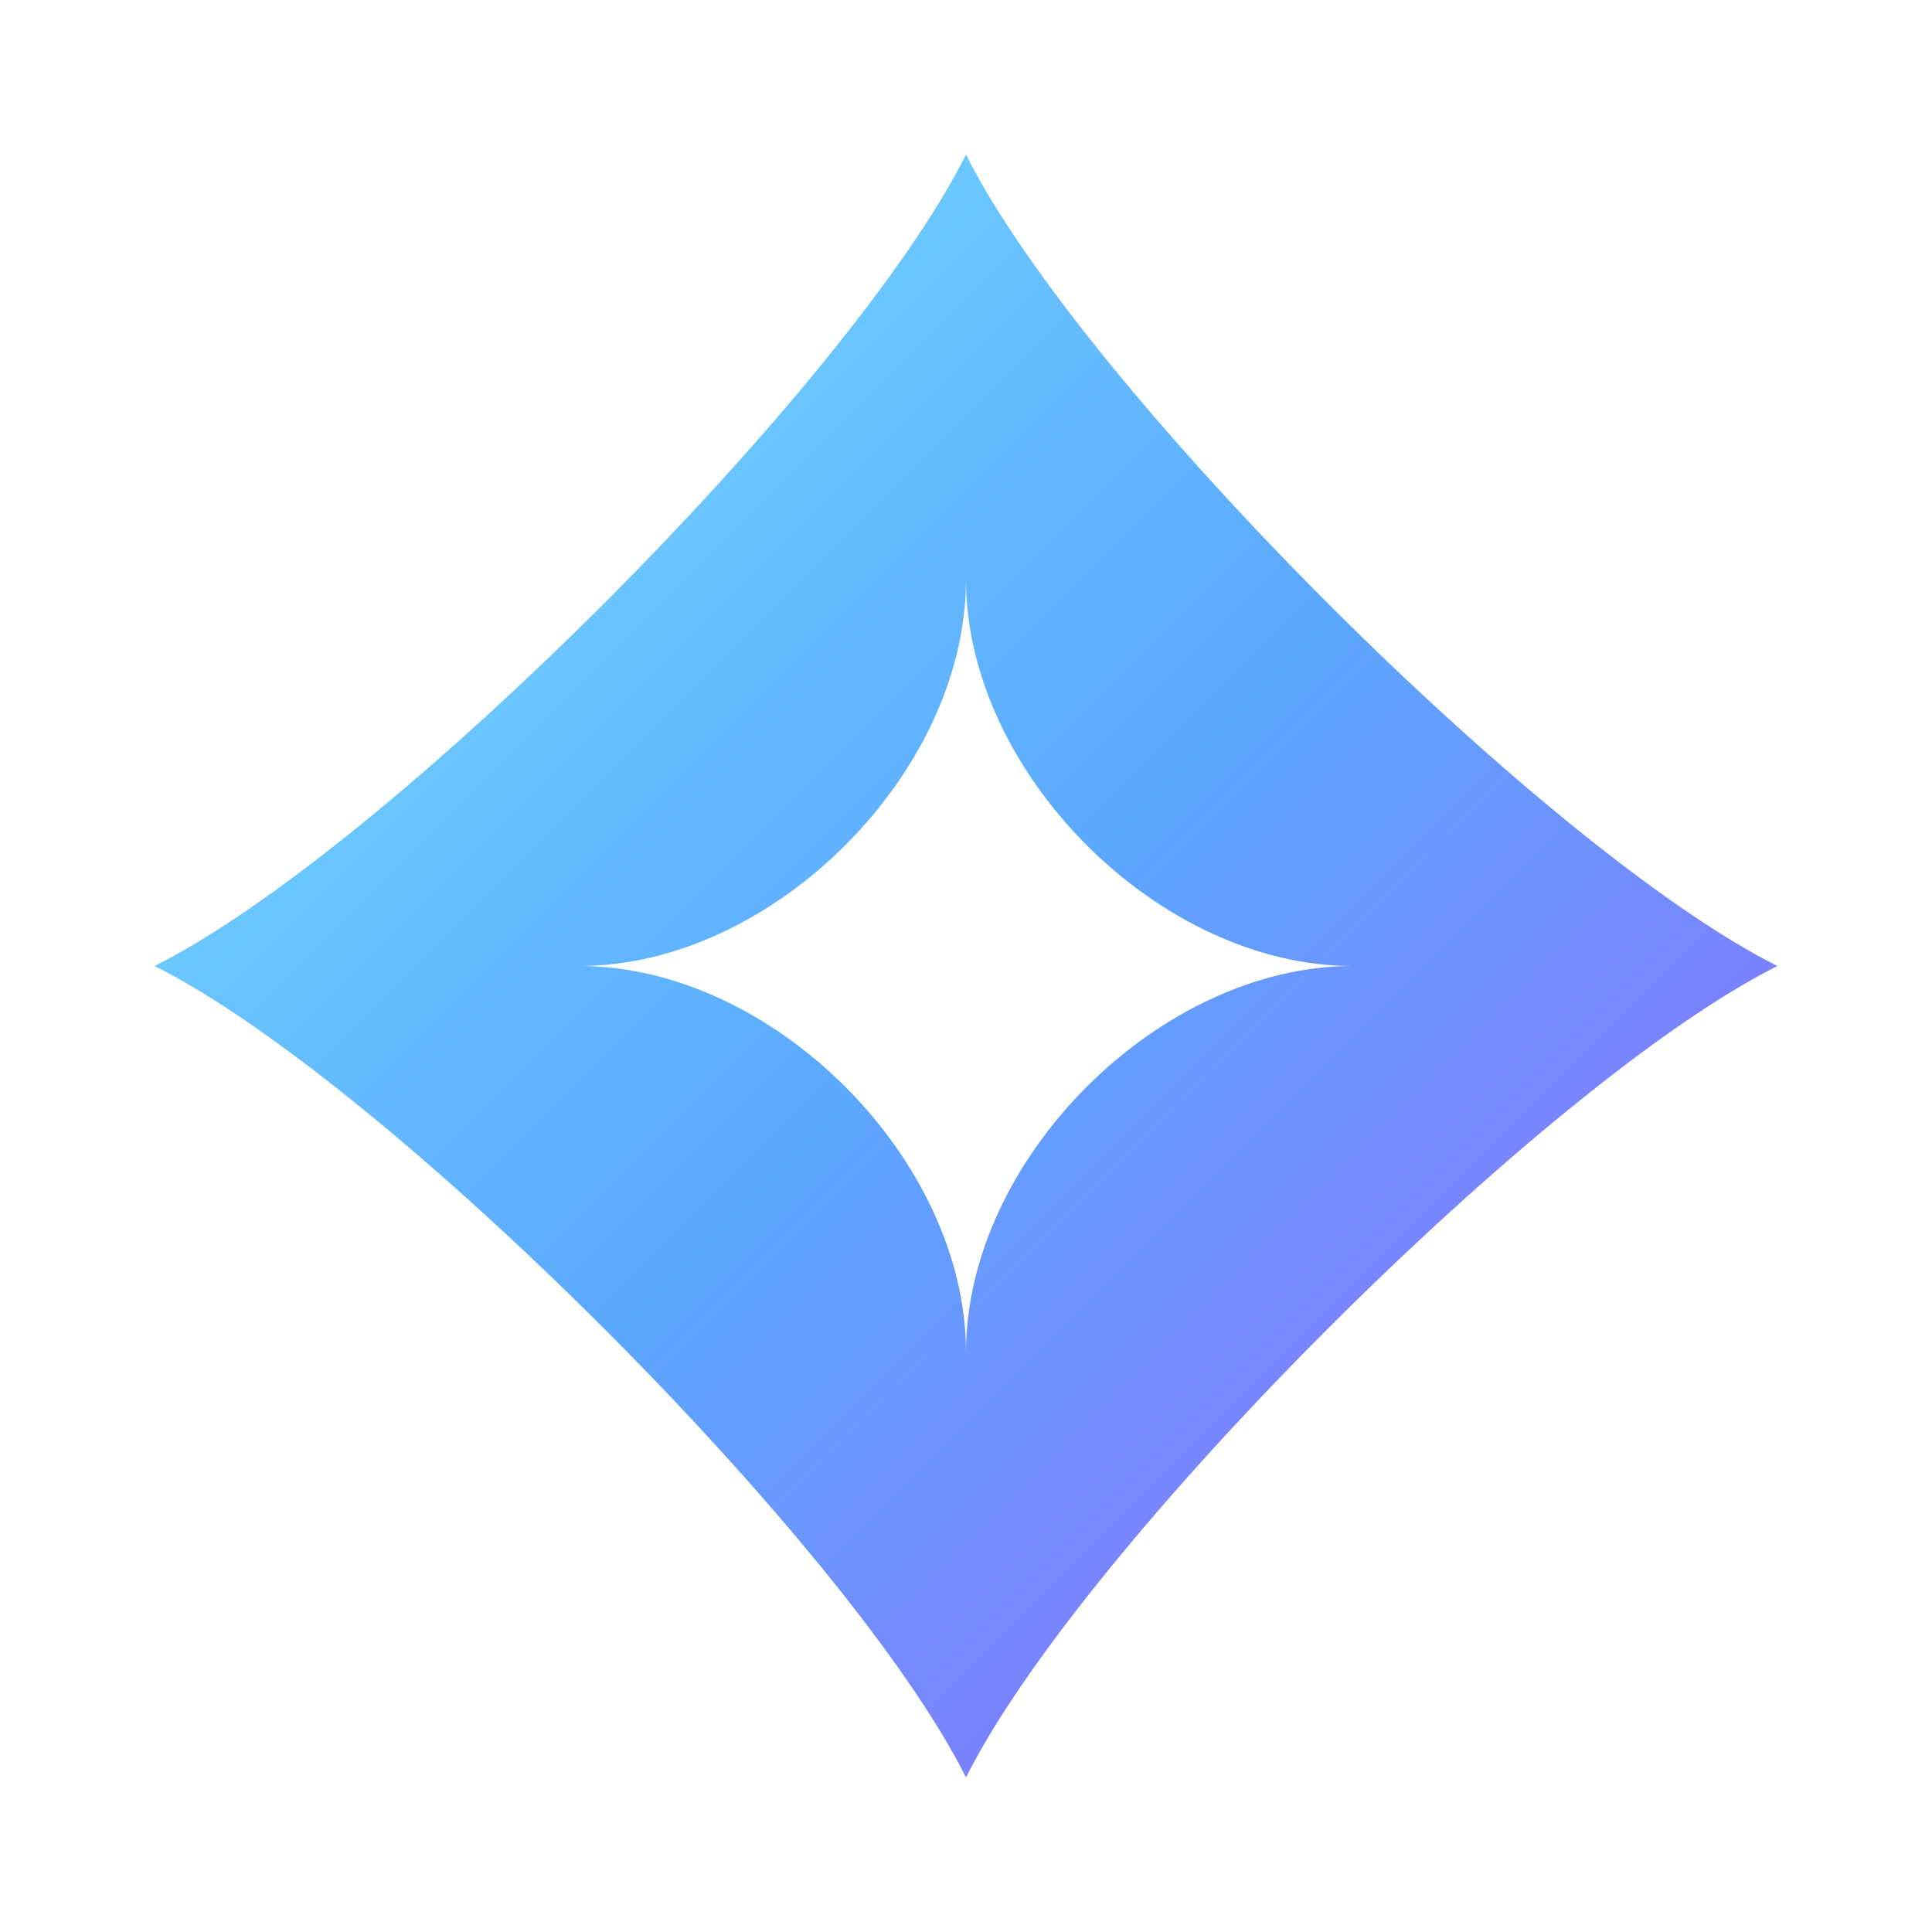
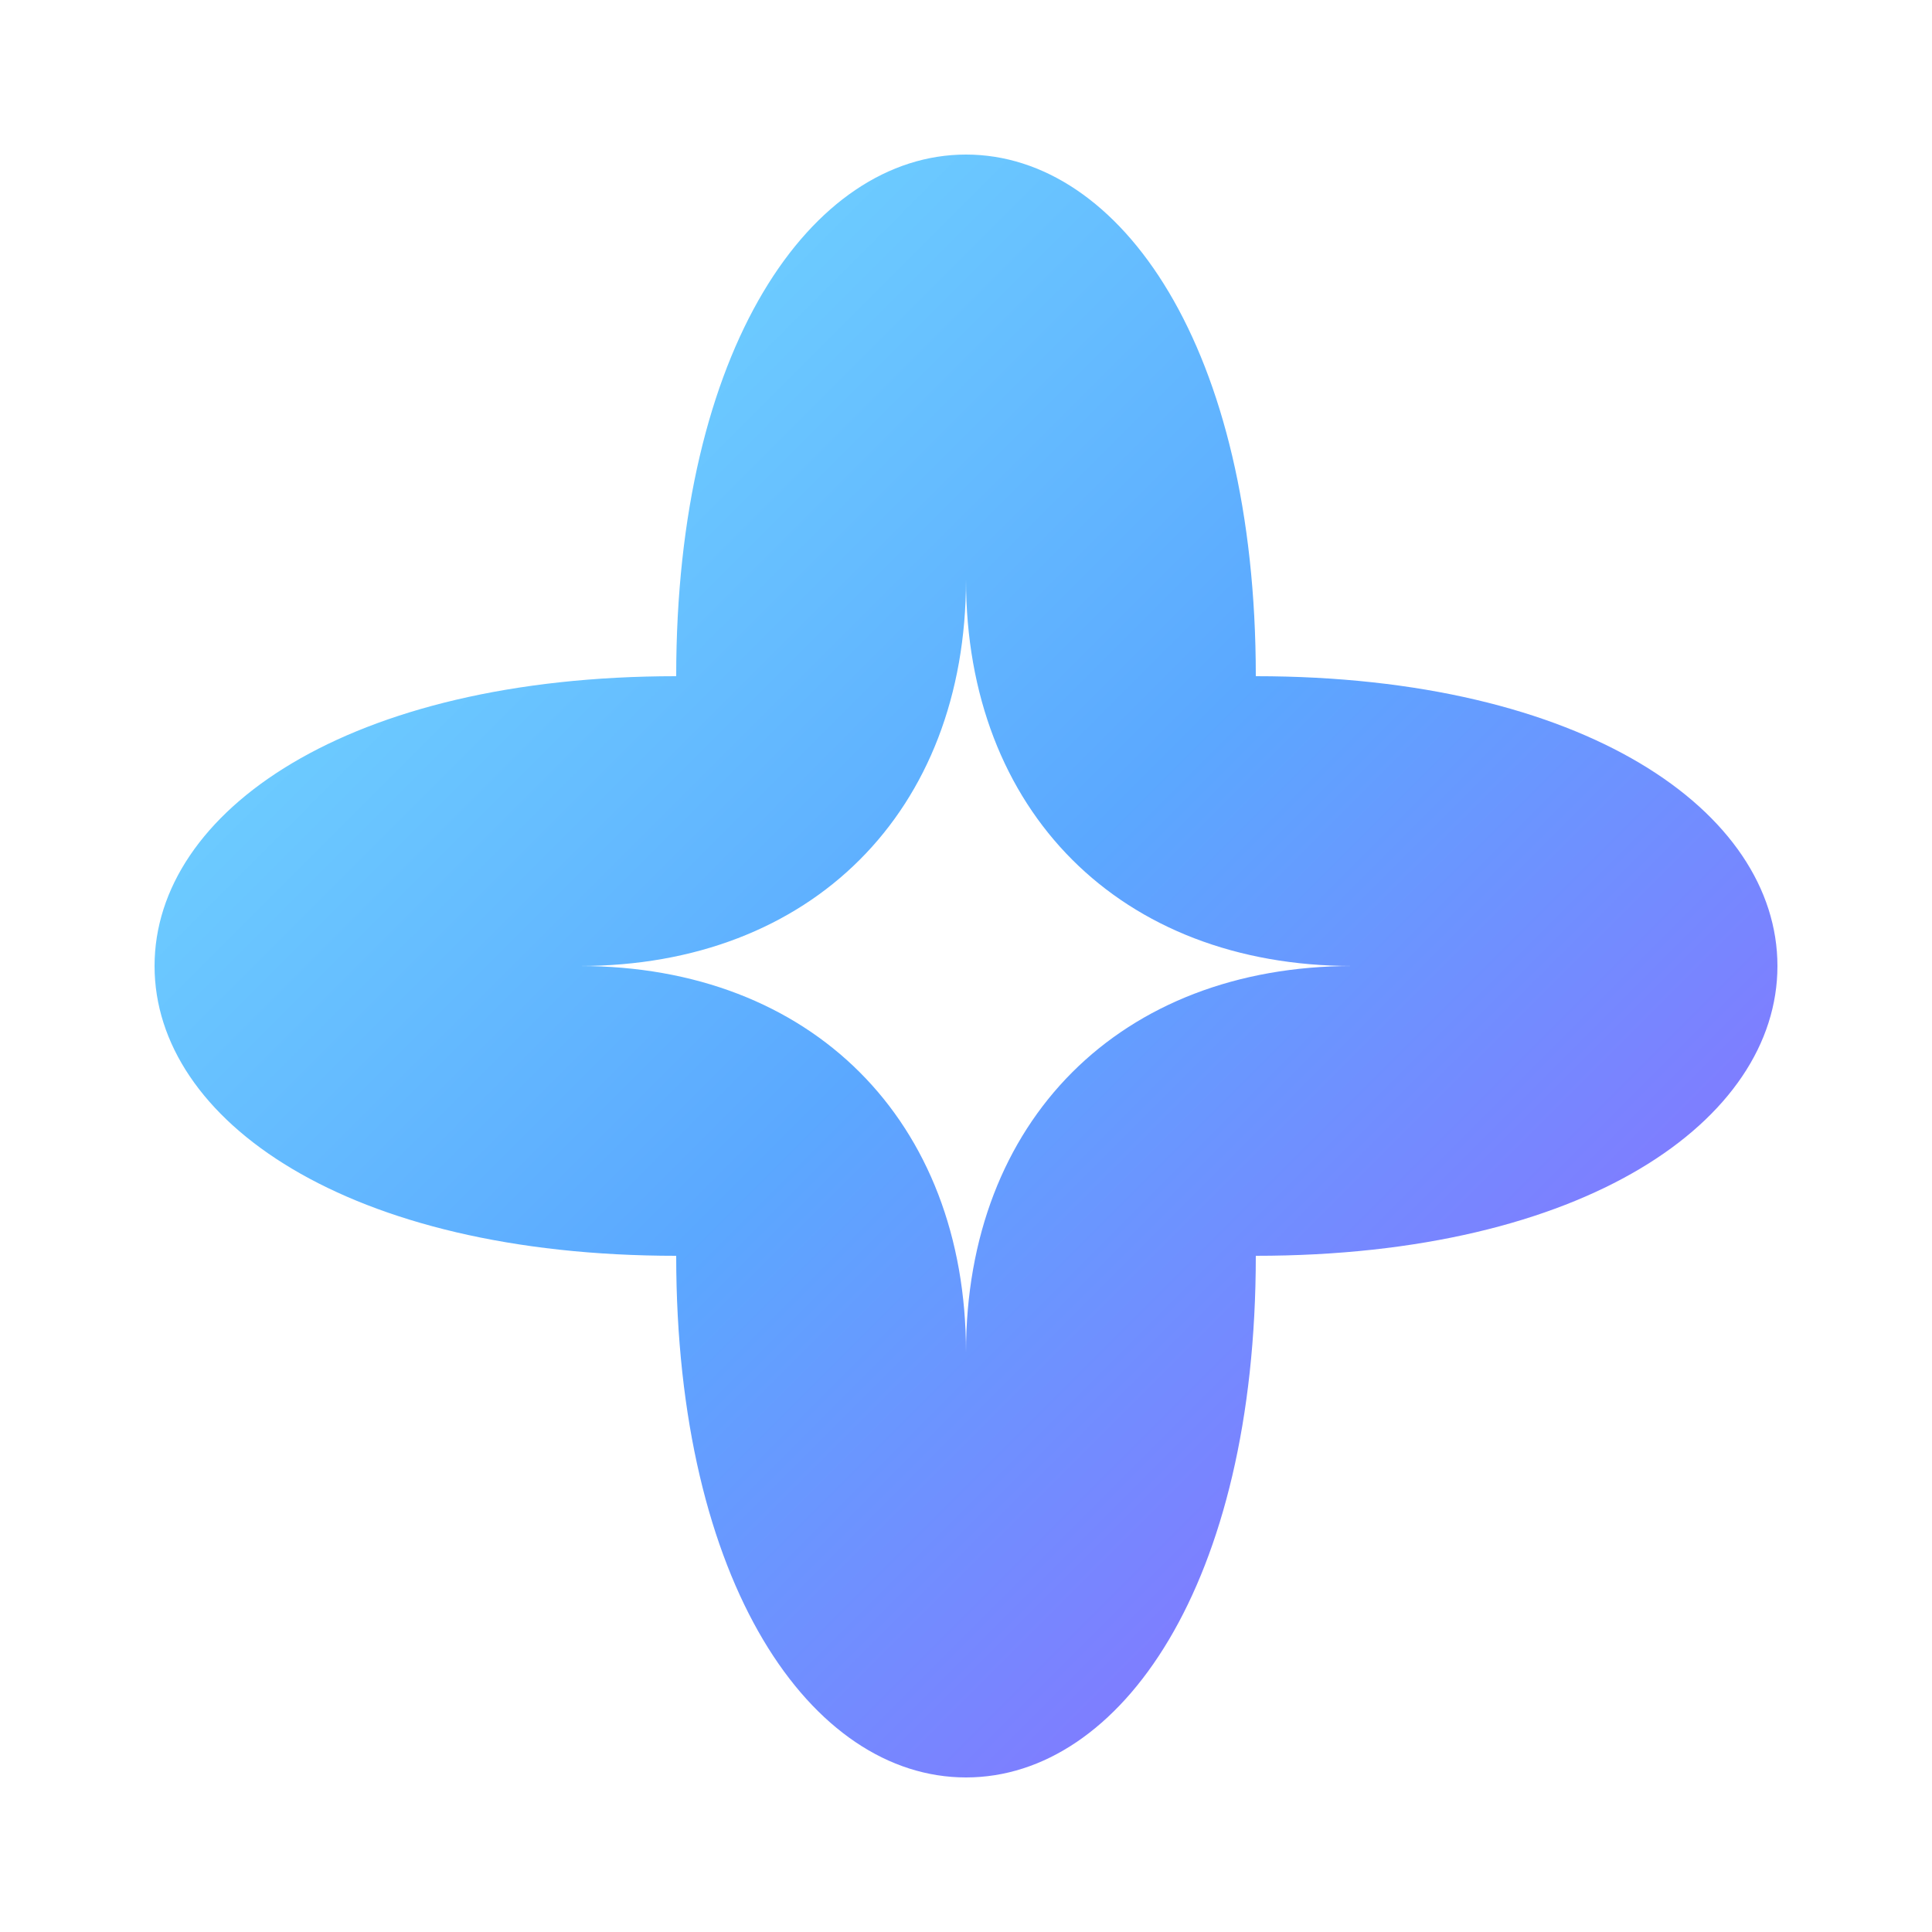
<svg xmlns="http://www.w3.org/2000/svg" viewBox="0 0 100 100">
  <defs>
    <linearGradient id="g" x1="0%" y1="0%" x2="100%" y2="100%">
      <stop offset="0%" stop-color="#7AE7FF" />
      <stop offset="50%" stop-color="#5BA8FF" />
      <stop offset="100%" stop-color="#9B5BFF" />
    </linearGradient>
  </defs>
-   <path fill-rule="evenodd" fill="url(#g)" d="M 50 8 C 56 20, 80 44, 92 50 C 80 56, 56 80, 50 92 C 44 80, 20 56, 8 50 C 20 44, 44 20, 50 8 Z M 50 30 C 50 40 60 50 70 50 C 60 50 50 60 50 70 C 50 60 40 50 30 50 C 40 50 50 40 50 30 Z" />
+   <path fill-rule="evenodd" fill="url(#g)" d="M 35 35 C 35 18, 42 8, 50 8 C 58 8, 65 18, 65 35 C 82 35, 92 42, 92 50 C 92 58, 82 65, 65 65 C 65 82, 58 92, 50 92 C 42 92, 35 82, 35 65 C 18 65, 8 58, 8 50 C 8 42, 18 35, 35 35 Z M 50 30 C 50 42 58 50 70 50 C 58 50 50 58 50 70 C 50 58 42 50 30 50 C 42 50 50 42 50 30 Z" />
</svg>
